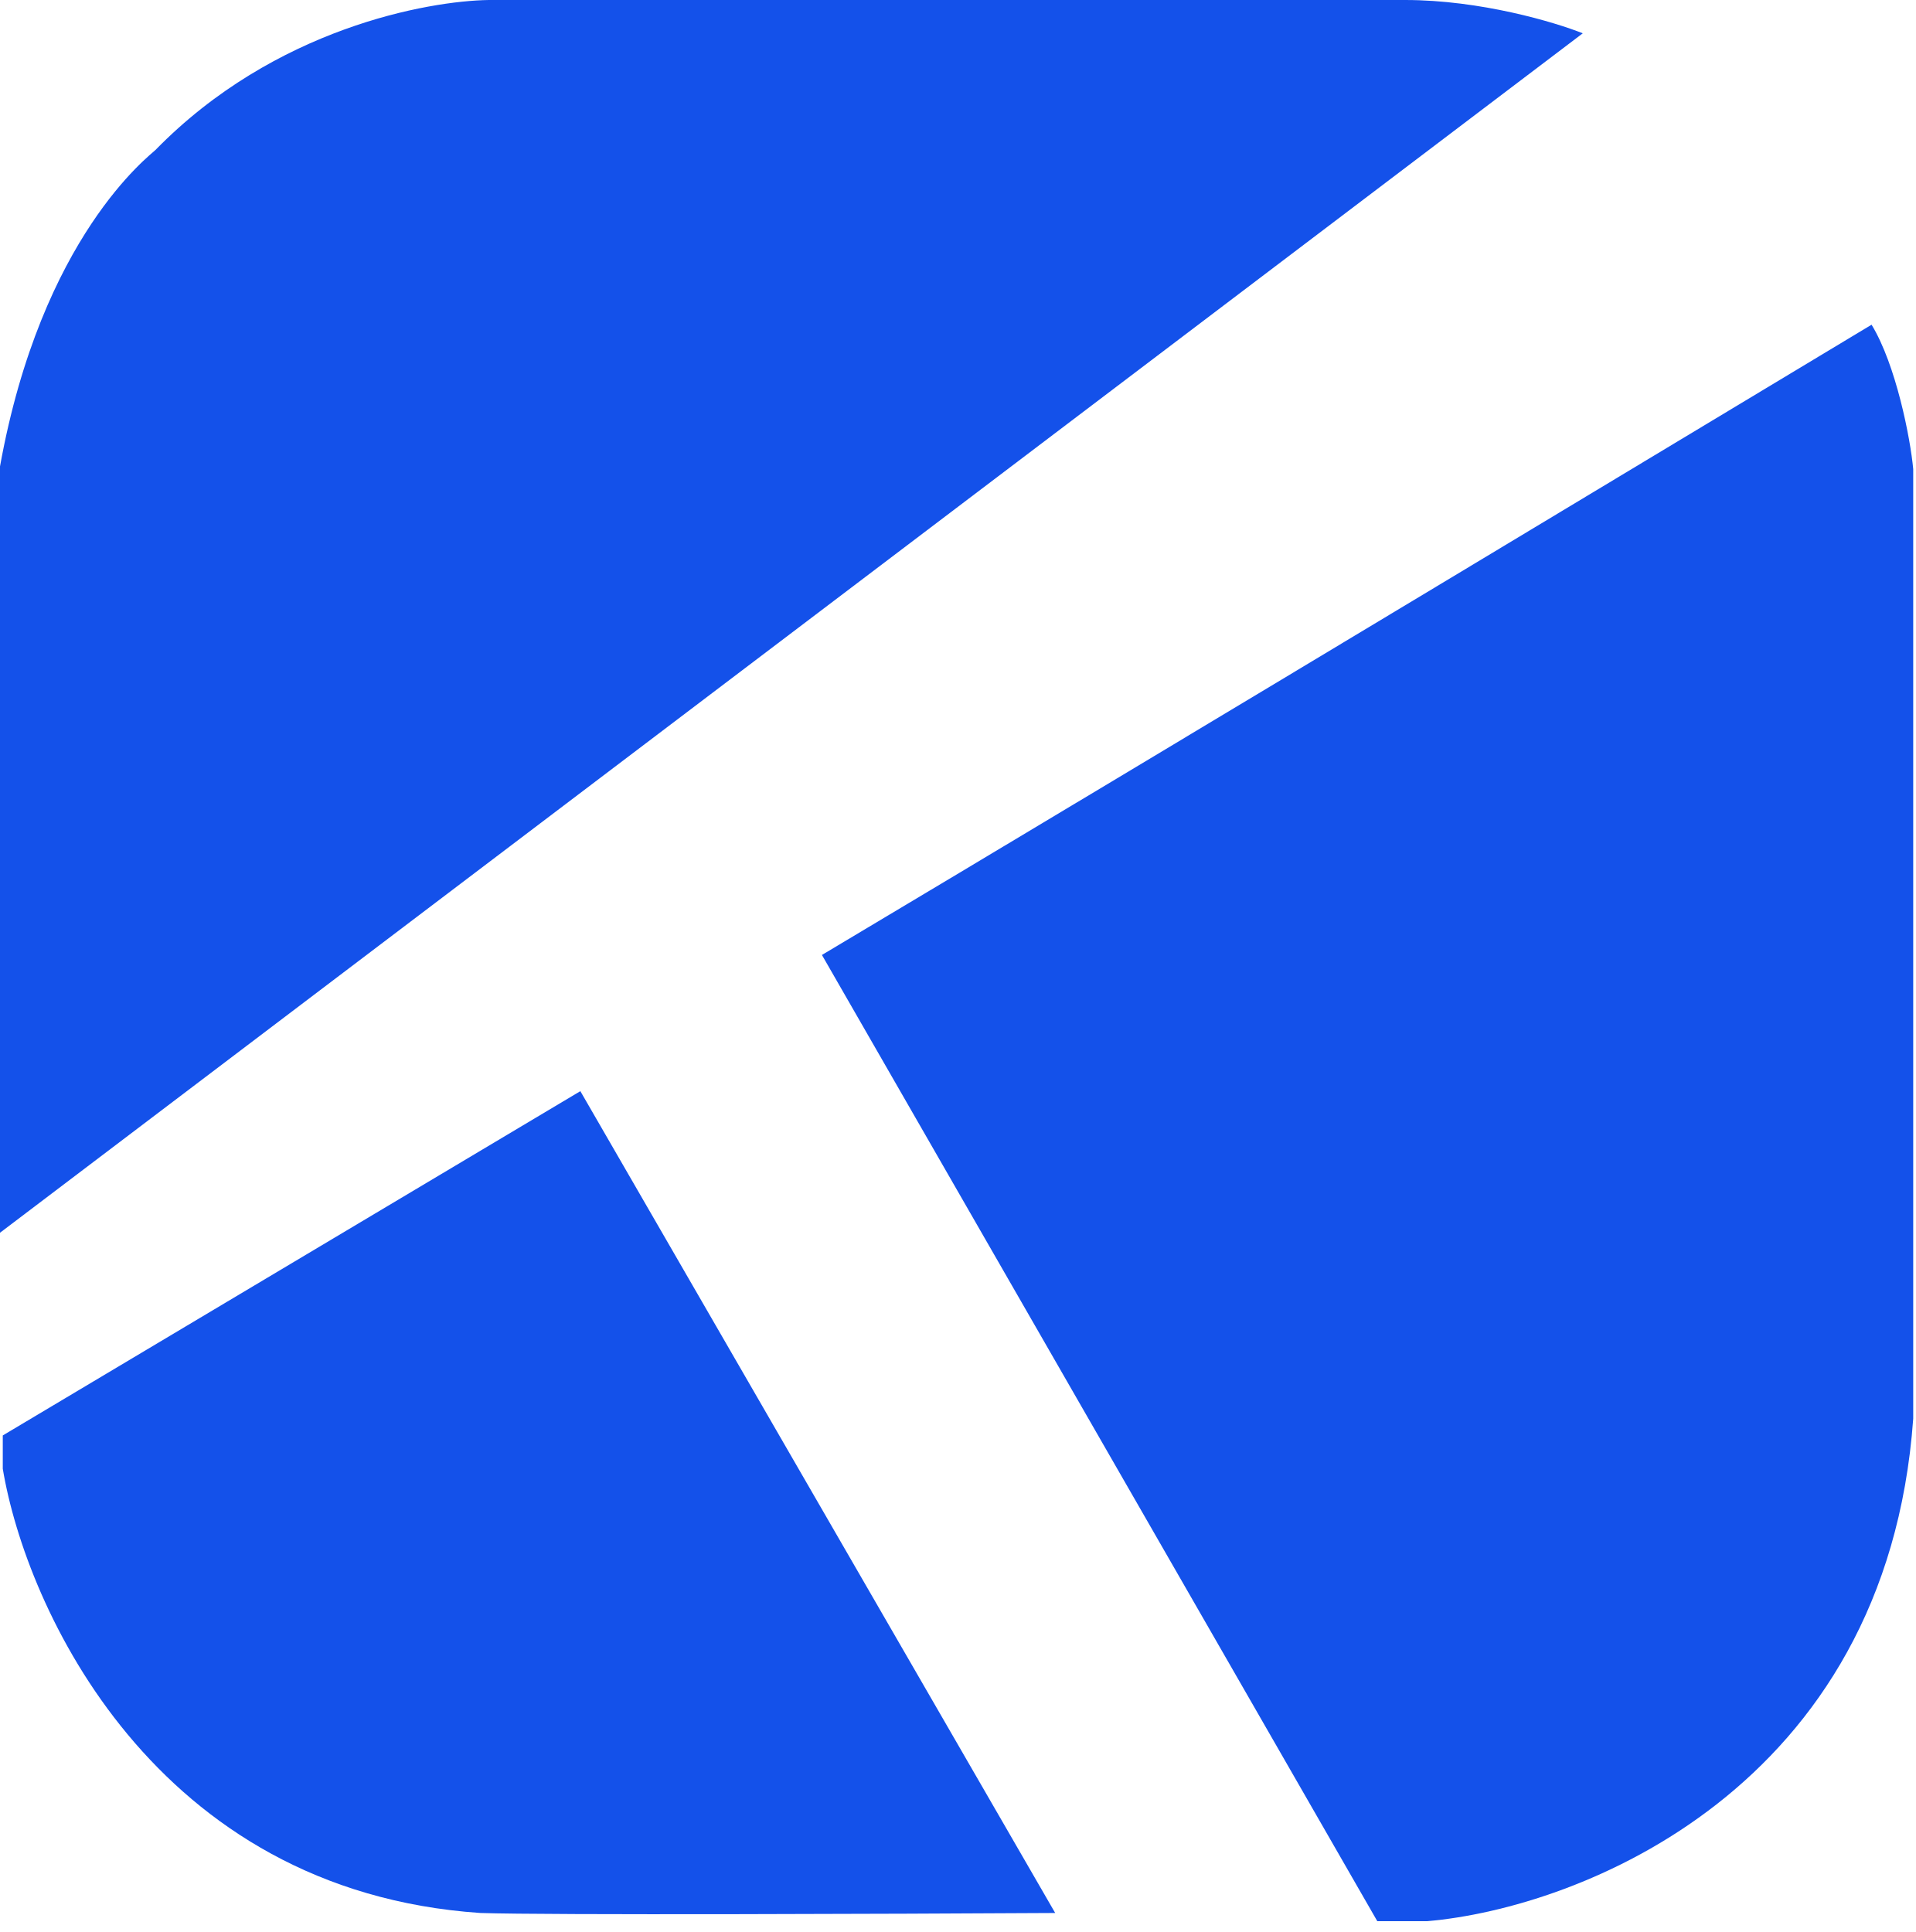
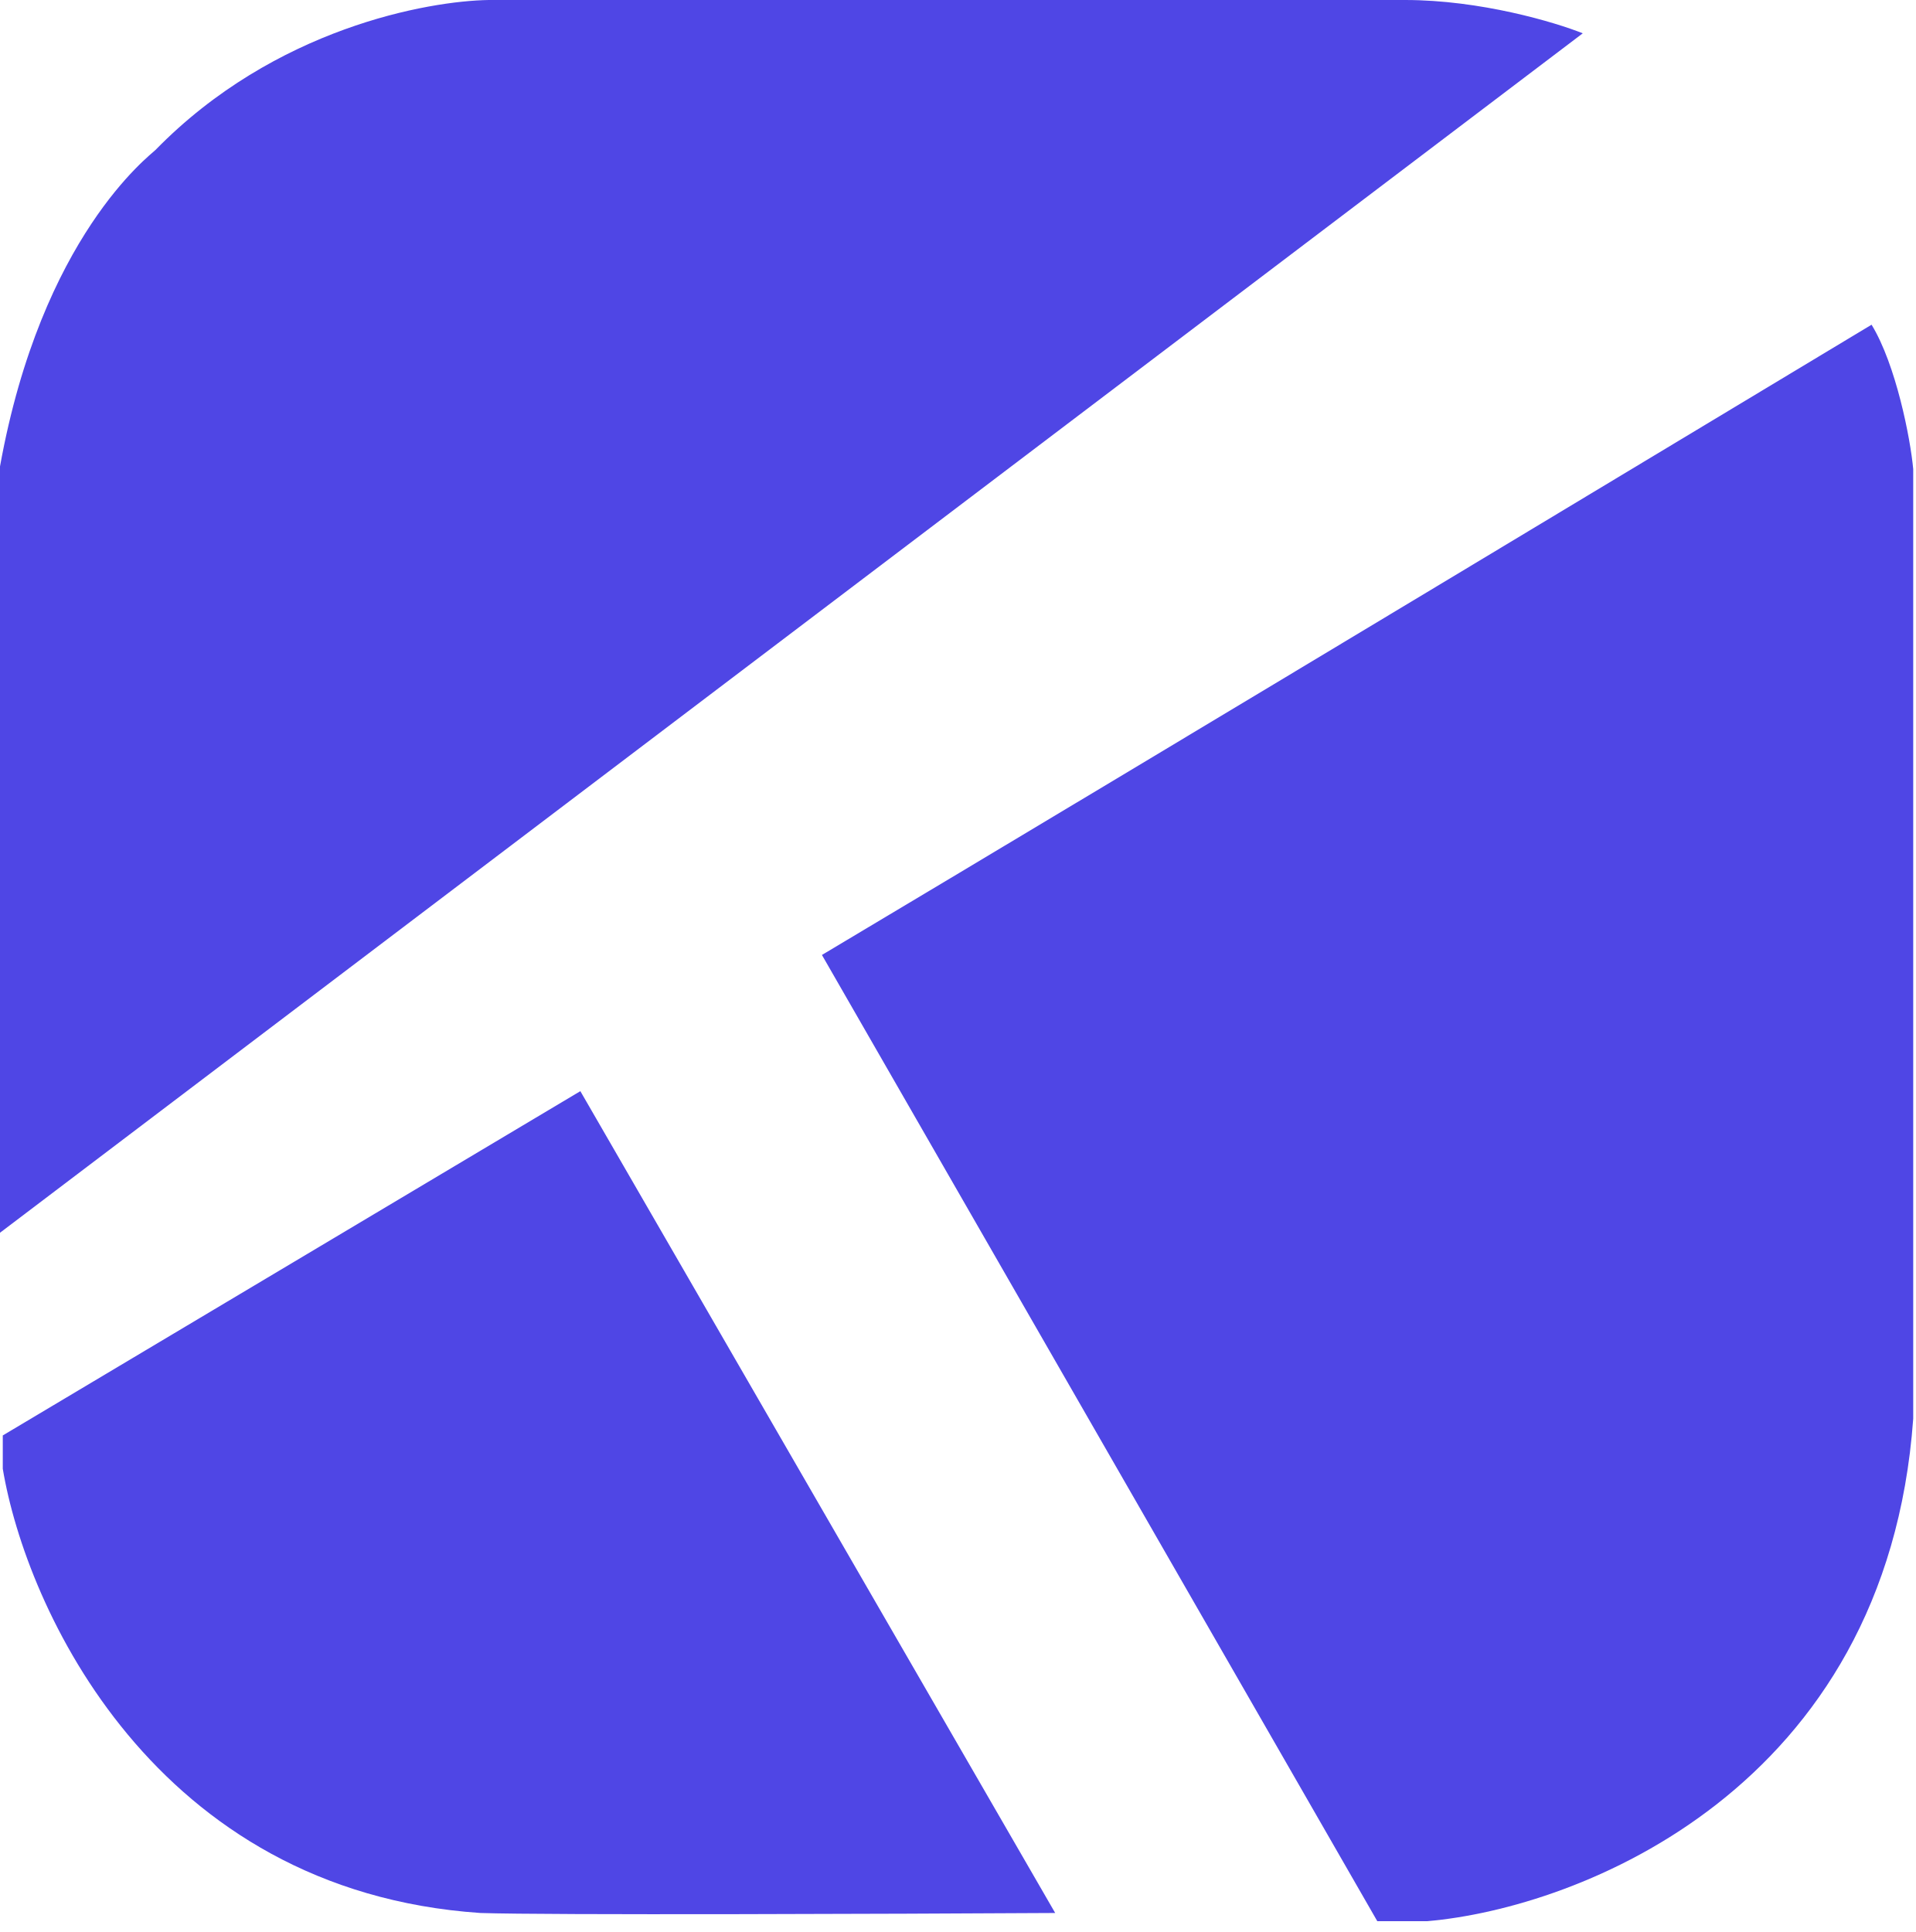
<svg xmlns="http://www.w3.org/2000/svg" width="118" height="119" viewBox="0 0 118 119" fill="none">
-   <path d="M0.171 88.415V90.467C1.596 99.017 9.474 116.461 29.585 117.829C33.827 117.966 54.896 117.886 64.986 117.829L35.742 67.209L0.171 88.415Z" fill="#1451EA" style="fill:#1451EA;fill:color(display-p3 0.08 0.317 0.918);fill-opacity:1;" />
-   <path d="M50.62 58.82L84.823 118.333H87.901C97.193 117.535 116.187 110.227 117.829 87.38V28.893C117.658 27.012 116.769 22.463 115.264 20C111.843 22.052 70.8 46.792 50.62 58.82Z" fill="#1451EA" style="fill:#1451EA;fill:color(display-p3 0.08 0.317 0.918);fill-opacity:1;" />
-   <path d="M0 75.93L97.478 2.052C95.768 1.368 91.185 0 86.533 0H30.099C26.393 0.057 16.93 1.71 9.577 9.235C9.25 9.569 2.565 14.536 0 28.73V75.93Z" fill="#1451EA" style="fill:#1451EA;fill:color(display-p3 0.08 0.317 0.918);fill-opacity:1;" />
+   <path d="M0.171 88.415V90.467C1.596 99.017 9.474 116.461 29.585 117.829C33.827 117.966 54.896 117.886 64.986 117.829L35.742 67.209L0.171 88.415Z" fill="#4F46E5" style="fill:#4F46E5;fill:color(display-p3 0.31 0.275 0.898);fill-opacity:1;" />
+   <path d="M50.62 58.82L84.823 118.333H87.901C97.193 117.535 116.187 110.227 117.829 87.38V28.893C117.658 27.012 116.769 22.463 115.264 20C111.843 22.052 70.8 46.792 50.62 58.82Z" fill="#4F46E5" style="fill:#4F46E5;fill:color(display-p3 0.31 0.275 0.898);fill-opacity:1;" />
+   <path d="M0 75.93L97.478 2.052C95.768 1.368 91.185 0 86.533 0H30.099C26.393 0.057 16.93 1.71 9.577 9.235C9.25 9.569 2.565 14.536 0 28.73V75.93Z" fill="#4F46E5" style="fill:#4F46E5;fill:color(display-p3 0.31 0.275 0.898);fill-opacity:1;" />
</svg>
